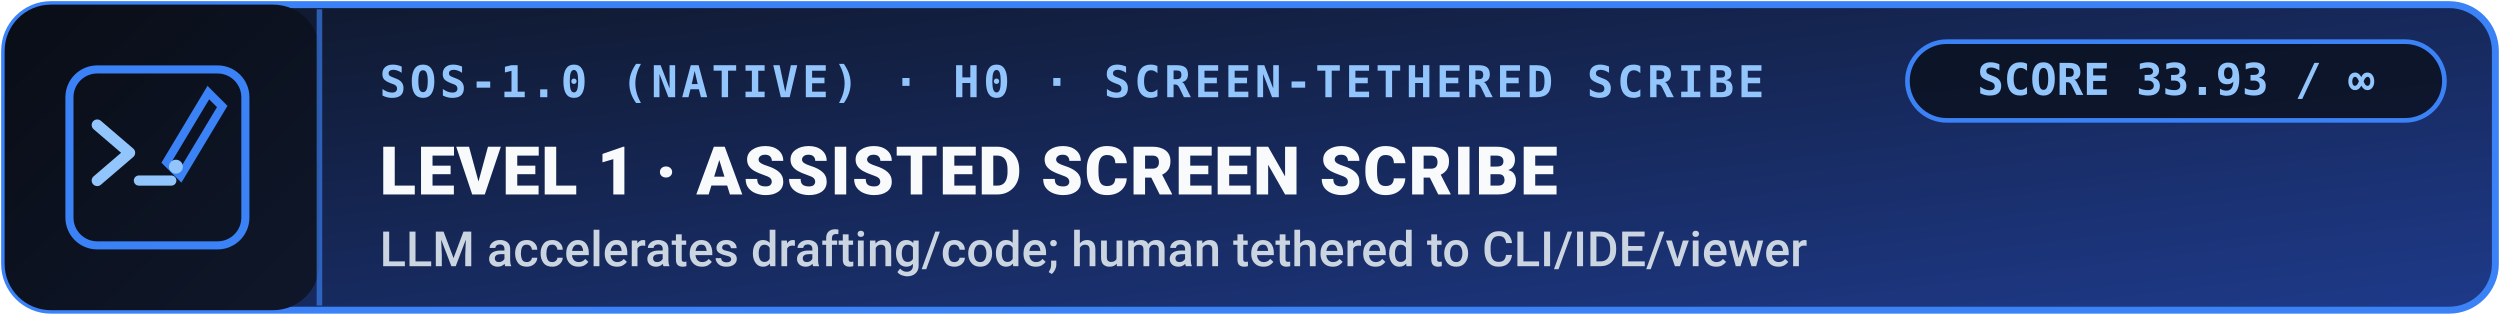
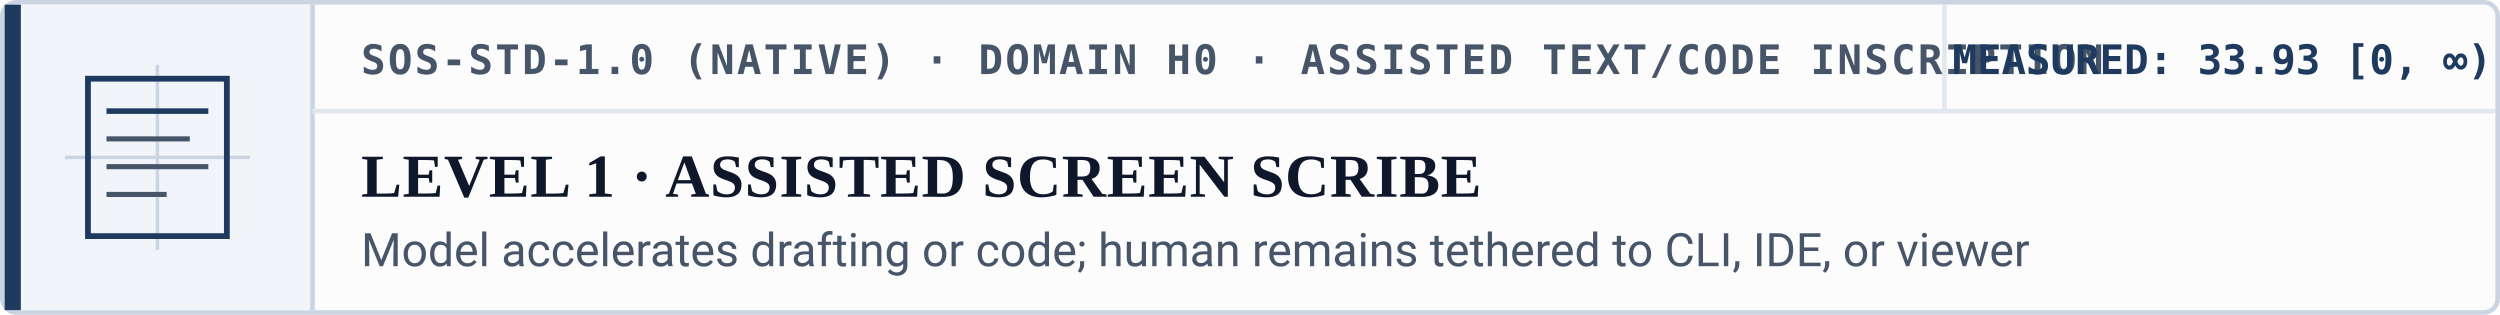
- <svg xmlns="http://www.w3.org/2000/svg" width="540" height="68" viewBox="0 0 540 68" role="img" aria-label="LEVEL 1 · ASSISTED SCREEN SCRIBE (SCORE 33.93 / ∞)">
-   <defs>
-     <linearGradient id="bg-l1" x1="0%" y1="0%" x2="100%" y2="100%">
-       <stop offset="0%" stop-color="#0f172a" />
-       <stop offset="100%" stop-color="#1e3a8a" />
-     </linearGradient>
-     <linearGradient id="emblem-l1" x1="0%" y1="0%" x2="100%" y2="100%">
-       <stop offset="0%" stop-color="#090d16" />
-       <stop offset="100%" stop-color="#0f172a" />
-     </linearGradient>
-   </defs>
-   <rect x="1" y="1" width="538" height="66" rx="10" fill="url(#bg-l1)" stroke="#3b82f6" stroke-width="1.5" />
-   <rect x="1" y="1" width="68" height="66" rx="10" fill="url(#emblem-l1)" />
-   <line x1="69" y1="2" x2="69" y2="66" stroke="#3b82f6" stroke-width="1.2" stroke-opacity="0.65" />
-   <g id="emblem-scribe-chevron">
-     <rect x="15" y="15" width="38" height="38" rx="6" fill="none" stroke="#3b82f6" stroke-width="1.75" />
-     <path d="M21 27 L28 33 L21 39" fill="none" stroke="#93c5fd" stroke-width="2.4" stroke-linecap="round" stroke-linejoin="round" />
-     <line x1="30" y1="39" x2="37" y2="39" stroke="#93c5fd" stroke-width="2.2" stroke-linecap="round" />
-     <path d="M45 20 L36 35 L39 38 L48 23 Z" fill="none" stroke="#3b82f6" stroke-width="1.8" />
-     <circle cx="38" cy="36" r="1.5" fill="#93c5fd" />
+ <svg xmlns="http://www.w3.org/2000/svg" width="540" height="68" viewBox="0 0 540 68" role="img" aria-label="LEVEL 1 · ASSISTED SCREEN SCRIBE (33.93 [0, ∞))">
+   <rect x="0.5" y="0.5" width="539" height="67" rx="3" fill="#fcfcfd" stroke="#cbd5e1" stroke-width="1" />
+   <rect x="1" y="1" width="66" height="66" fill="#f1f5f9" />
+   <rect x="1" y="1" width="3.5" height="66" fill="#1e3a5f" />
+   <line x1="67.5" y1="1" x2="67.5" y2="67" stroke="#cbd5e1" stroke-width="1" />
+   <line x1="67.5" y1="24" x2="539" y2="24" stroke="#e2e8f0" stroke-width="1" />
+   <line x1="420" y1="1" x2="420" y2="24" stroke="#e2e8f0" stroke-width="1" />
+   <g id="emblem-baseline-register">
+     <line x1="14" y1="34" x2="54" y2="34" stroke="#cbd5e1" stroke-width="0.75" />
+     <line x1="34" y1="14" x2="34" y2="54" stroke="#cbd5e1" stroke-width="0.75" />
+     <rect x="19" y="17" width="30" height="34" fill="none" stroke="#1e3a5f" stroke-width="1.25" />
+     <line x1="23" y1="24" x2="45" y2="24" stroke="#1e3a5f" stroke-width="1.2" />
+     <line x1="23" y1="30" x2="41" y2="30" stroke="#475569" stroke-width="1.1" />
+     <line x1="23" y1="36" x2="45" y2="36" stroke="#475569" stroke-width="1.1" />
+     <line x1="23" y1="42" x2="36" y2="42" stroke="#475569" stroke-width="1.1" />
  </g>
-   <text x="82" y="21" fill="#93c5fd" font-family="ui-monospace, SFMono-Regular, Menlo, Monaco, Consolas, monospace" font-size="9.5" font-weight="700" letter-spacing="0.8">SOS-1.0 (NATIVE) · H0 · SCREEN-TETHERED SCRIBE</text>
-   <rect x="412" y="9" width="116" height="17" rx="8.5" fill="#090d16" fill-opacity="0.72" stroke="#3b82f6" stroke-width="1" />
-   <text x="470" y="20.5" fill="#93c5fd" font-family="ui-monospace, SFMono-Regular, Menlo, Monaco, Consolas, monospace" font-size="9.5" font-weight="700" text-anchor="middle">SCORE 33.93 / ∞</text>
-   <text x="82" y="42" fill="#f8fafc" font-family="-apple-system, BlinkMacSystemFont, 'Segoe UI', Roboto, Helvetica, Arial, sans-serif" font-size="14.5" font-weight="800" letter-spacing="0.3">LEVEL 1 · ASSISTED SCREEN SCRIBE</text>
-   <text x="82" y="57.5" fill="#cbd5e1" font-family="-apple-system, BlinkMacSystemFont, 'Segoe UI', Roboto, Helvetica, Arial, sans-serif" font-size="10.5" font-weight="500">LLM accelerates drafting/code; human tethered to CLI/IDE/viewer</text>
+   <text x="78" y="16" fill="#475569" font-family="ui-monospace, SFMono-Regular, Menlo, Monaco, Consolas, monospace" font-size="8.8" font-weight="600" letter-spacing="0.5">SOS-STD-1.0 (NATIVE) · DOMAIN H0 · ASSISTED TEXT/CODE INSCRIPTION</text>
+   <text x="480" y="16" fill="#1e3a5f" font-family="ui-monospace, SFMono-Regular, Menlo, Monaco, Consolas, monospace" font-size="8.8" font-weight="700" text-anchor="middle">MEASURED: 33.93 [0, ∞)</text>
+   <text x="78" y="42.5" fill="#0f172a" font-family="Georgia, 'Times New Roman', STIXGeneral, serif" font-size="13.2" font-weight="700" letter-spacing="0.15">LEVEL 1 · ASSISTED SCREEN SCRIBE</text>
+   <text x="78" y="57.5" fill="#475569" font-family="-apple-system, BlinkMacSystemFont, 'Segoe UI', Roboto, Helvetica, Arial, sans-serif" font-size="10.0" font-weight="400">Model accelerates drafting or code; human remains tethered to CLI, IDE, or viewer</text>
</svg>
